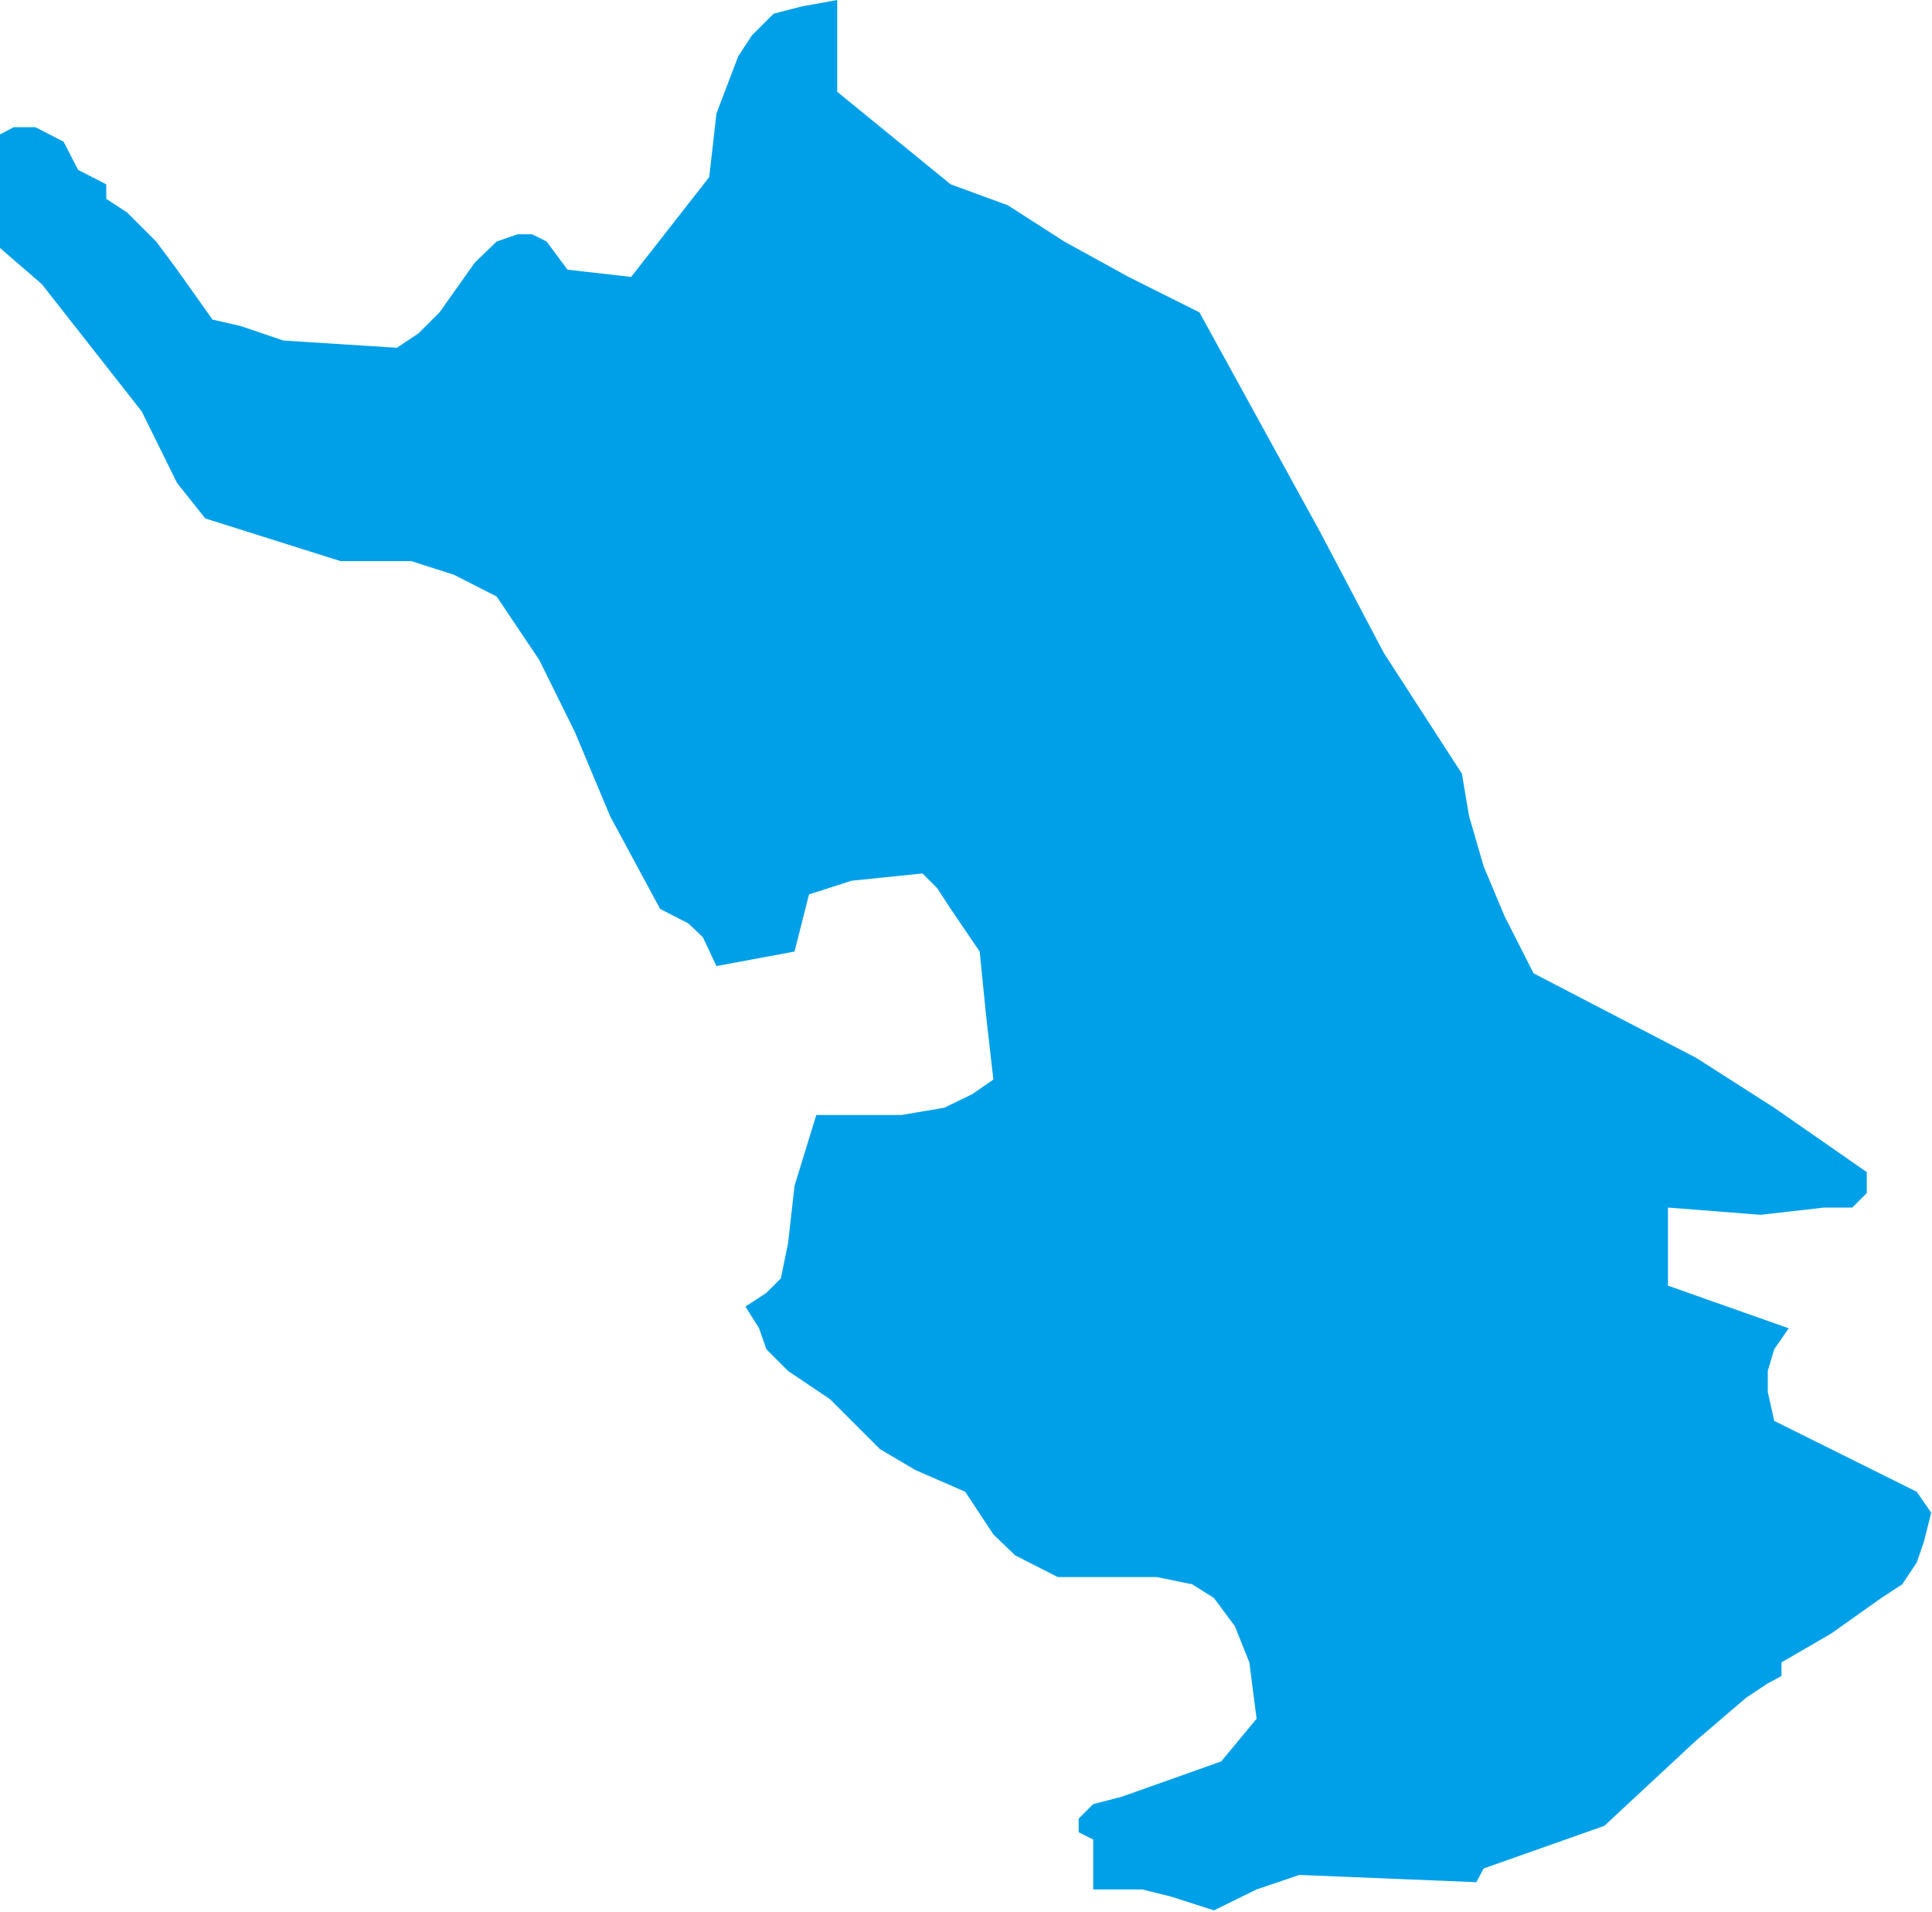
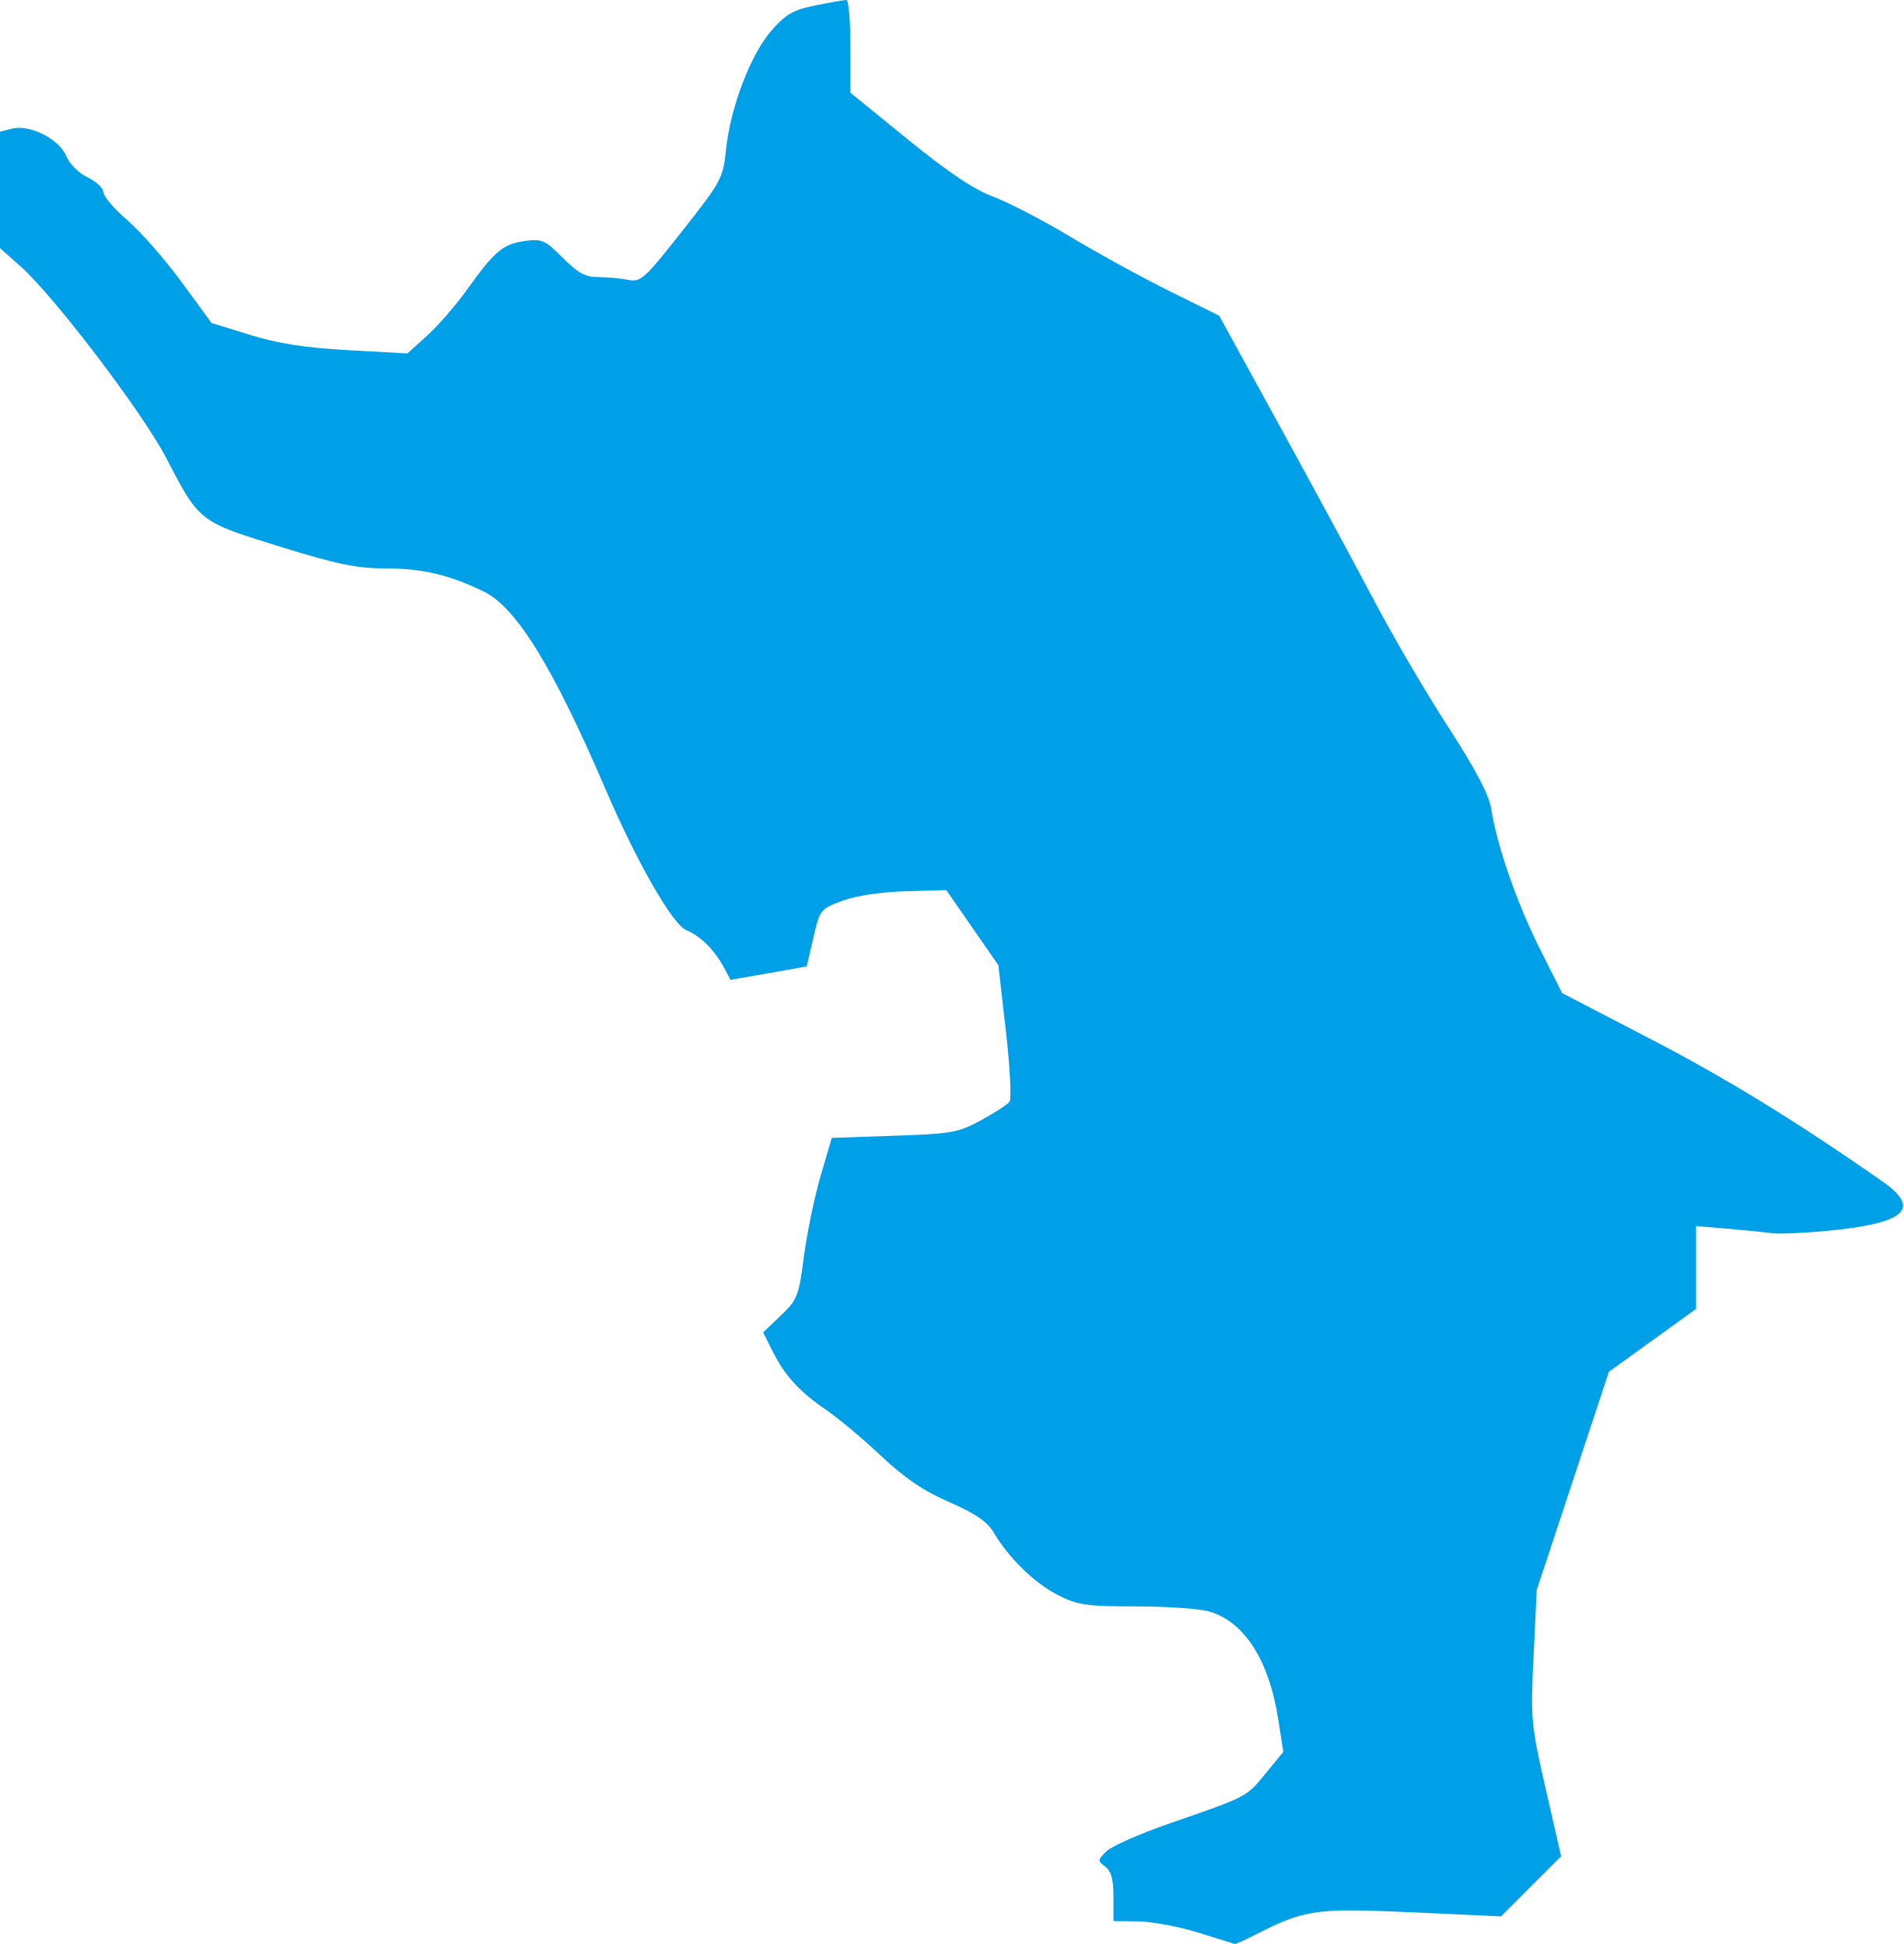
- <svg xmlns="http://www.w3.org/2000/svg" width="2400" height="2375" id="svg5394" version="1.1">
-   <defs id="defs5396" />
-   <g id="layer1" transform="translate(0,1322.638)">
-     <g transform="translate(-18389,-11419.638)" class="com.sun.star.drawing.CustomShape" id="g496">
-       <g id="g498">
-         <path style="fill:#00a0e9;stroke:none" d="m 19897,12470 0,0 -53,-17 -36,-9 -61,0 0,0 0,-62 0,0 -18,-9 0,-8 0,-9 18,-18 35,-9 124,-44 0,0 44,-53 0,0 -9,-70 -18,-45 -26,-35 -27,-17 -44,-9 -35,0 -88,0 0,0 -53,-27 -27,-26 -35,-53 0,0 -62,-27 -44,-26 -35,-35 -27,-27 0,0 -52,-35 -27,-27 -9,-26 -17,-27 0,0 26,-17 18,-18 9,-44 8,-71 0,0 27,-88 0,0 53,0 53,0 53,-9 35,-17 26,-18 0,0 -9,-79 -8,-80 -36,-53 -17,-26 -18,-18 0,0 -88,9 -53,17 0,0 -18,71 0,0 -97,18 0,0 -17,-36 -18,-17 -35,-18 0,0 -62,-115 -44,-105 -44,-89 -53,-79 0,0 -53,-27 -53,-17 -88,0 0,0 -168,-53 0,0 -35,-44 0,0 -44,-89 -62,-79 -62,-79 -52,-45 0,0 0,-61 0,-62 0,-18 17,-9 27,0 35,18 0,0 18,35 35,18 0,0 0,18 0,0 26,17 36,36 26,35 44,62 0,0 35,8 53,18 141,9 0,0 27,-18 26,-26 44,-62 27,-26 26,-9 18,0 18,9 26,35 0,0 79,9 0,0 97,-124 0,0 9,-79 27,-71 17,-26 27,-27 35,-9 44,-8 0,0 0,114 0,0 141,115 0,0 71,26 70,45 80,44 88,44 0,0 150,273 79,150 97,150 0,0 9,53 18,62 26,62 36,71 0,0 202,105 97,62 115,80 0,0 0,26 0,0 -18,18 -35,0 -79,9 -115,-9 0,0 0,97 0,0 150,53 0,0 -18,26 -8,27 0,26 8,36 0,0 177,88 0,0 18,26 0,0 -9,36 -9,26 -18,27 -26,17 -62,44 -62,36 0,0 0,17 0,0 -17,9 -27,18 -62,53 -114,106 0,0 -150,53 0,0 -9,17 0,0 -220,-9 0,0 -53,18 -53,26 0,0 0,0 z m -1508,-2373 0,0 z m 2399,2374 0,0 z" id="path500" />
-         <rect style="fill:none;stroke:none" x="18389" y="10097" width="2400" height="2375" id="rect502" />
-         <rect style="fill:none;stroke:none" x="18389" y="10098" width="2399" height="2374" id="rect504" />
-       </g>
-     </g>
+ <svg xmlns="http://www.w3.org/2000/svg" width="2315" height="2365" id="svg3784" version="1.1">
+   <defs id="defs3786" />
+   <g id="layer1" transform="translate(0,1312.638)">
+     <g transform="translate(-18389,-11419.638)" class="com.sun.star.drawing.CustomShape" id="g496" />
+     <path style="fill:#00a0e9;fill-opacity:1" d="m 1457.143,1038.406 c -23.571,-7.279 -56.357,-13.392 -72.857,-13.584 l -30,-0.349 0,-29.37 c 0,-21.326 -2.739,-31.409 -10,-36.813 -9.453,-7.037 -9.375,-8.059 1.429,-18.718 6.286,-6.201 41,-21.506 77.143,-34.011 94.773,-32.791 92.814,-31.771 116.406,-60.562 l 21.599,-26.359 -6.111,-39.388 c -11.278,-72.688 -41.573,-119.63 -84.987,-131.687 -11.656,-3.237 -51.492,-5.9 -88.525,-5.918 -59.882,-0.029 -70.356,-1.564 -94.648,-13.874 -28.156,-14.268 -59.726,-45.081 -78.159,-76.285 -7.692,-13.022 -22.151,-22.881 -53.762,-36.658 -31.301,-13.642 -54.285,-29.235 -83.24,-56.475 -22,-20.696 -51.572,-45.514 -65.714,-55.149 -33,-22.483 -50.855,-41.868 -65.671,-71.295 l -11.88,-23.596 21.49,-20.493 c 20.192,-19.255 21.893,-23.6 28.167,-71.921 3.672,-28.286 12.791,-72.309 20.262,-97.83 l 13.585,-46.401 75.79,-2.57 c 69.965,-2.373 78.087,-3.821 105.693,-18.846 16.447,-8.951 32.051,-19.057 34.676,-22.457 2.625,-3.4 0.652,-42.181 -4.384,-86.181 l -9.156,-80 -31.666,-45.714 -31.666,-45.714 -49.47,1.421 c -30.022,0.862 -60.224,5.414 -76.826,11.578 -26.862,9.974 -27.501,10.786 -35.412,45.032 l -8.057,34.875 -46.309,8.172 -46.309,8.171 -7.838,-14.624 c -11.679,-21.791 -28.542,-38.636 -45.86,-45.809 -16.893,-6.997 -60.267,-82.622 -98.461,-171.672 C 673.01,-500.496 628.004,-573.665 588.691,-592.832 546.395,-613.454 513.911,-621.116 468.571,-621.164 433.74,-621.202 409.662,-626.191 340,-647.803 241.821,-678.264 242.618,-677.641 202.132,-755.528 173.349,-810.901 65.665,-952.513 24.695,-988.871 L 0,-1010.785 l 0,-70.834 0,-70.834 14.64,-3.674 c 21.616,-5.425 57.308,12.587 65.862,33.238 4.003,9.664 15.265,20.911 26.125,26.09 10.499,5.006 19.09,13.126 19.091,18.044 0,4.918 13.235,20.337 29.408,34.265 16.173,13.928 45.771,47.705 65.773,75.06 l 36.368,49.736 47.081,14.544 c 34.078,10.527 66.975,15.643 119.117,18.524 l 72.036,3.98 24.201,-21.864 c 13.311,-12.025 35.372,-37.518 49.025,-56.651 32.89,-46.091 43.297,-54.768 69.978,-58.347 20.456,-2.744 24.512,-0.926 45.71,20.484 18.307,18.491 27.464,23.495 42.995,23.495 10.854,0 27.21,1.495 36.347,3.323 15.569,3.114 19.723,-0.622 66.079,-59.416 47.554,-60.314 49.611,-64.142 53.23,-99.037 5.325,-51.353 29.965,-115.903 55.253,-144.75 17.736,-20.232 26.475,-25.219 53.81,-30.709 17.949,-3.605 34.778,-6.554 37.396,-6.554 2.619,0 4.761,25.38 4.761,56.401 l 0,56.401 70,56.97 c 48.943,39.833 80.156,60.761 103.763,69.573 18.57,6.932 60.998,28.973 94.286,48.981 33.287,20.008 87.522,49.747 120.522,66.088 l 60,29.71 74.117,135.082 c 40.764,74.295 92.391,169.796 114.726,212.225 22.335,42.429 62.562,111.086 89.393,152.572 33.872,52.372 49.954,82.94 52.613,100 6.989,44.845 31.449,115.311 59.045,170.099 l 27.249,54.1 107.813,55.998 c 92.263,47.921 177.403,100.241 281.97,173.277 45.658,31.891 29.088,49.425 -55.498,58.725 -33,3.628 -69,5.428 -80,3.999 -11,-1.429 -36.071,-3.947 -55.714,-5.596 l -35.714,-2.999 0,50.425 0,50.425 -52.992,38.191 -52.992,38.191 -43.881,132.725 -43.881,132.725 -3.867,80.204 c -3.72,77.16 -3.158,83.308 14.809,162.01 l 18.676,81.807 -36.564,36.564 -36.564,36.564 -108.366,-4.97 c -116.799,-5.356 -130.25,-3.438 -190.14,27.115 -13.081,6.673 -24.528,11.818 -25.439,11.431 -0.911,-0.386 -20.942,-6.657 -44.513,-13.936 l 0,0 z" id="path3809" />
  </g>
</svg>
